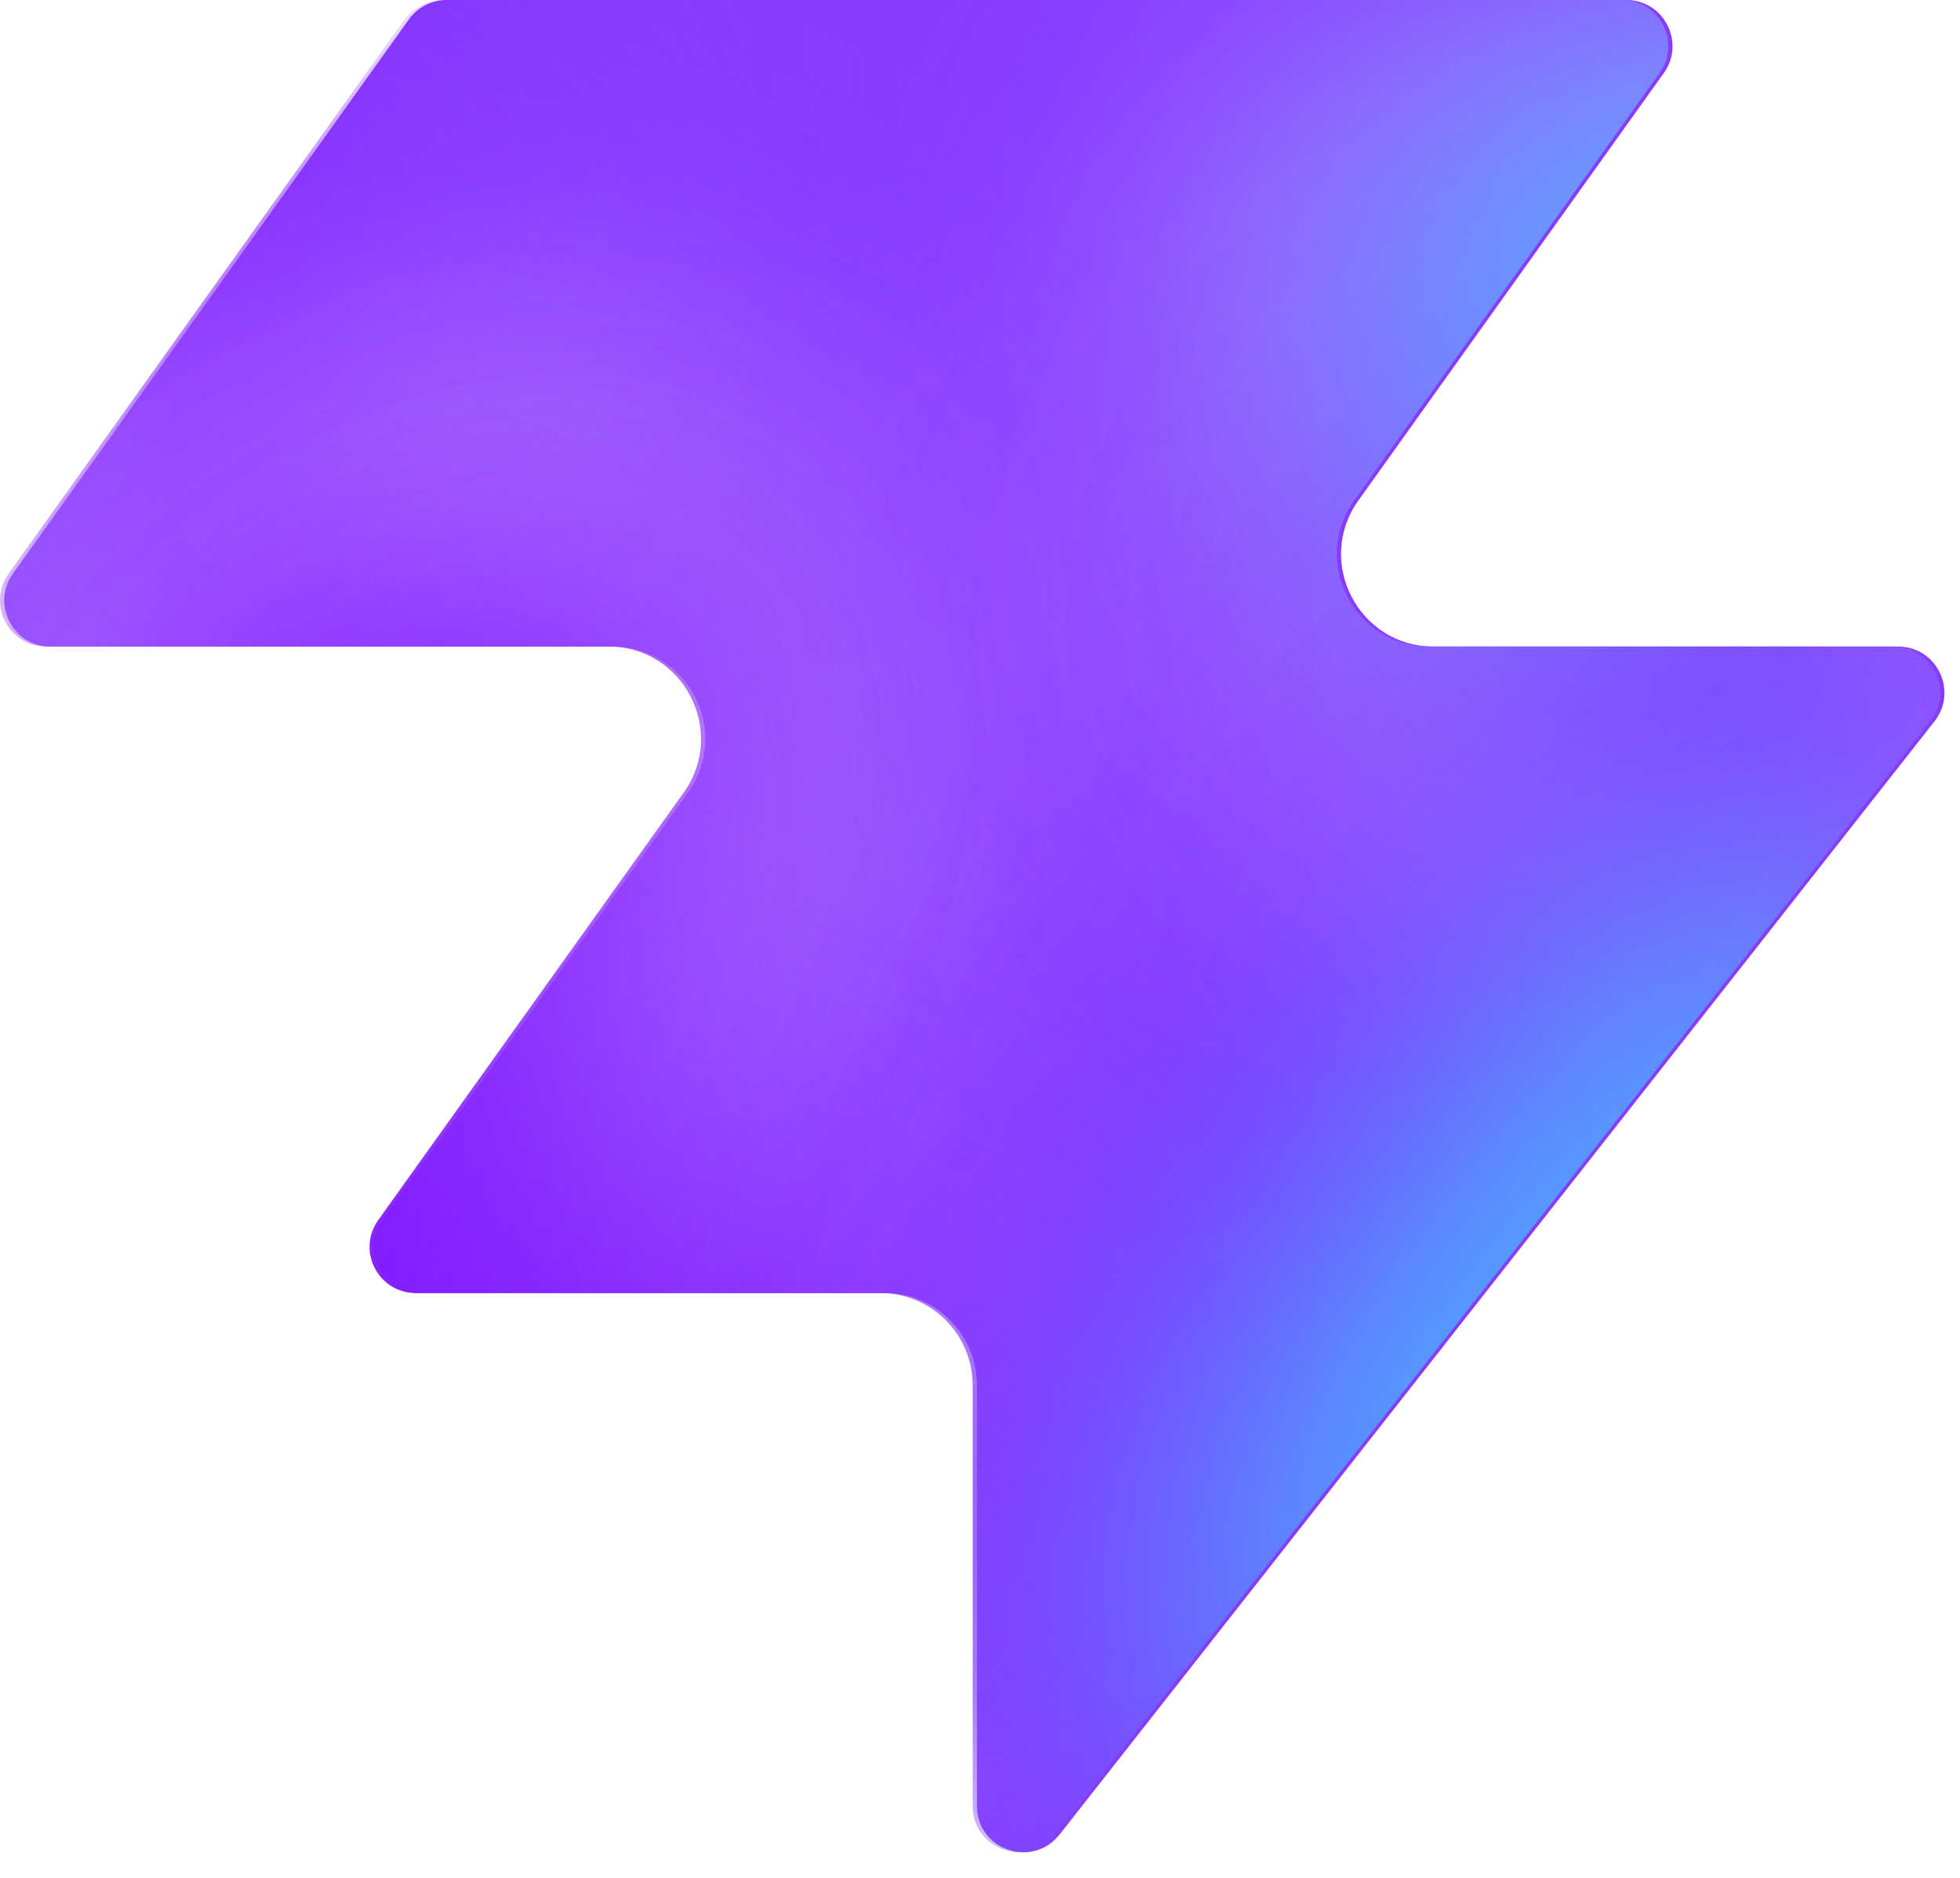
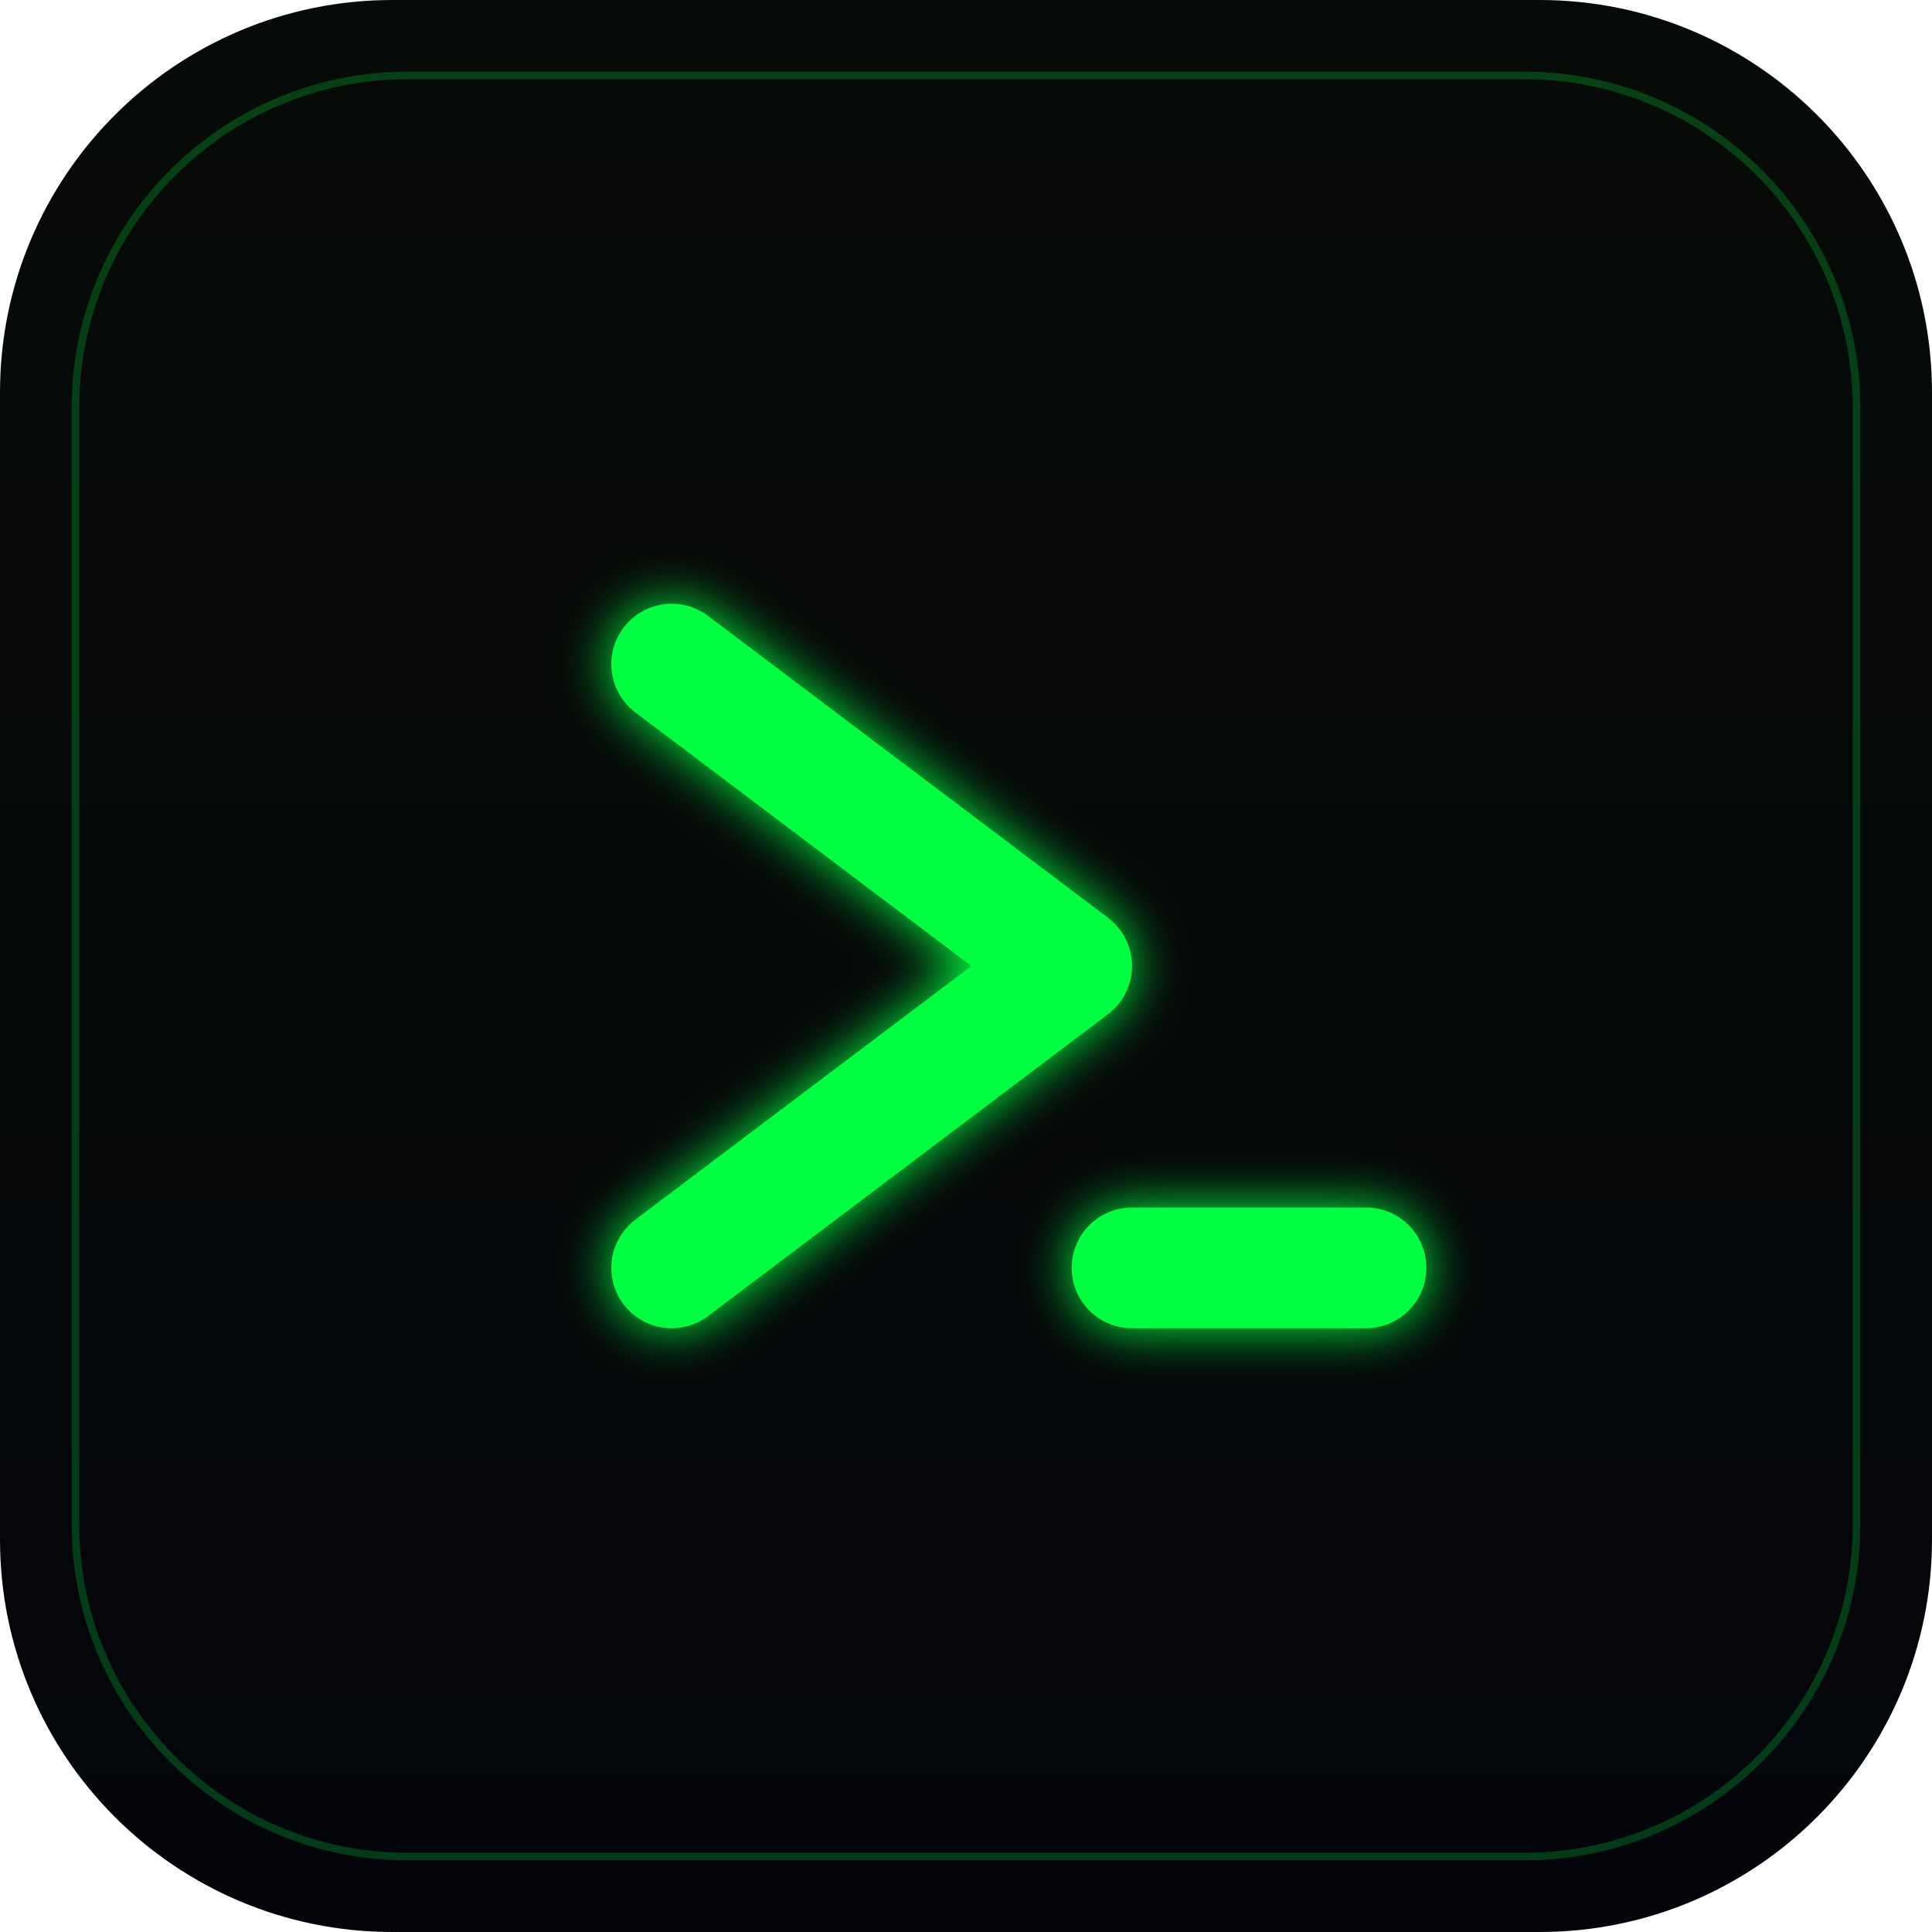
- <svg xmlns="http://www.w3.org/2000/svg" width="48" height="46" fill="none" viewBox="0 0 48 46">
-   <path fill="#863bff" d="M25.946 44.938c-.664.845-2.021.375-2.021-.698V33.937a2.26 2.26 0 0 0-2.262-2.262H10.287c-.92 0-1.456-1.04-.92-1.788l7.48-10.471c1.07-1.497 0-3.578-1.842-3.578H1.237c-.92 0-1.456-1.04-.92-1.788L10.013.474c.214-.297.556-.474.92-.474h28.894c.92 0 1.456 1.04.92 1.788l-7.48 10.471c-1.07 1.498 0 3.579 1.842 3.579h11.377c.943 0 1.473 1.088.89 1.83L25.947 44.94z" style="fill:#863bff;fill:color(display-p3 .525 .23 1);fill-opacity:1" />
-   <mask id="a" width="48" height="46" x="0" y="0" maskUnits="userSpaceOnUse" style="mask-type:alpha">
-     <path fill="#000" d="M25.842 44.938c-.664.844-2.021.375-2.021-.698V33.937a2.26 2.26 0 0 0-2.262-2.262H10.183c-.92 0-1.456-1.04-.92-1.788l7.48-10.471c1.07-1.498 0-3.579-1.842-3.579H1.133c-.92 0-1.456-1.04-.92-1.787L9.91.473c.214-.297.556-.474.92-.474h28.894c.92 0 1.456 1.04.92 1.788l-7.48 10.471c-1.07 1.498 0 3.578 1.842 3.578h11.377c.943 0 1.473 1.088.89 1.832L25.843 44.94z" style="fill:#000;fill-opacity:1" />
-   </mask>
-   <g mask="url(#a)">
-     <g filter="url(#b)">
-       <ellipse cx="5.508" cy="14.704" fill="#ede6ff" rx="5.508" ry="14.704" style="fill:#ede6ff;fill:color(display-p3 .927 .903 1);fill-opacity:1" transform="matrix(.00324 1 1 -.00324 -4.47 31.516)" />
-     </g>
-     <g filter="url(#c)">
-       <ellipse cx="10.399" cy="29.851" fill="#ede6ff" rx="10.399" ry="29.851" style="fill:#ede6ff;fill:color(display-p3 .927 .903 1);fill-opacity:1" transform="matrix(.00324 1 1 -.00324 -39.328 7.883)" />
-     </g>
-     <g filter="url(#d)">
-       <ellipse cx="5.508" cy="30.487" fill="#7e14ff" rx="5.508" ry="30.487" style="fill:#7e14ff;fill:color(display-p3 .492 .077 1);fill-opacity:1" transform="rotate(89.814 -25.913 -14.639)scale(1 -1)" />
-     </g>
-     <g filter="url(#e)">
-       <ellipse cx="5.508" cy="30.599" fill="#7e14ff" rx="5.508" ry="30.599" style="fill:#7e14ff;fill:color(display-p3 .492 .077 1);fill-opacity:1" transform="rotate(89.814 -32.644 -3.334)scale(1 -1)" />
-     </g>
-     <g filter="url(#f)">
-       <ellipse cx="5.508" cy="30.599" fill="#7e14ff" rx="5.508" ry="30.599" style="fill:#7e14ff;fill:color(display-p3 .492 .077 1);fill-opacity:1" transform="matrix(.00324 1 1 -.00324 -34.34 30.47)" />
-     </g>
-     <g filter="url(#g)">
-       <ellipse cx="14.072" cy="22.078" fill="#ede6ff" rx="14.072" ry="22.078" style="fill:#ede6ff;fill:color(display-p3 .927 .903 1);fill-opacity:1" transform="rotate(93.35 24.506 48.493)scale(-1 1)" />
-     </g>
-     <g filter="url(#h)">
-       <ellipse cx="3.47" cy="21.501" fill="#7e14ff" rx="3.47" ry="21.501" style="fill:#7e14ff;fill:color(display-p3 .492 .077 1);fill-opacity:1" transform="rotate(89.009 28.708 47.59)scale(-1 1)" />
-     </g>
-     <g filter="url(#i)">
-       <ellipse cx="3.47" cy="21.501" fill="#7e14ff" rx="3.47" ry="21.501" style="fill:#7e14ff;fill:color(display-p3 .492 .077 1);fill-opacity:1" transform="rotate(89.009 28.708 47.59)scale(-1 1)" />
-     </g>
-     <g filter="url(#j)">
-       <ellipse cx=".387" cy="8.972" fill="#7e14ff" rx="4.407" ry="29.108" style="fill:#7e14ff;fill:color(display-p3 .492 .077 1);fill-opacity:1" transform="rotate(39.51 .387 8.972)" />
-     </g>
-     <g filter="url(#k)">
-       <ellipse cx="47.523" cy="-6.092" fill="#7e14ff" rx="4.407" ry="29.108" style="fill:#7e14ff;fill:color(display-p3 .492 .077 1);fill-opacity:1" transform="rotate(37.892 47.523 -6.092)" />
-     </g>
-     <g filter="url(#l)">
-       <ellipse cx="41.412" cy="6.333" fill="#47bfff" rx="5.971" ry="9.665" style="fill:#47bfff;fill:color(display-p3 .28 .748 1);fill-opacity:1" transform="rotate(37.892 41.412 6.333)" />
-     </g>
-     <g filter="url(#m)">
-       <ellipse cx="-1.879" cy="38.332" fill="#7e14ff" rx="4.407" ry="29.108" style="fill:#7e14ff;fill:color(display-p3 .492 .077 1);fill-opacity:1" transform="rotate(37.892 -1.88 38.332)" />
-     </g>
-     <g filter="url(#n)">
-       <ellipse cx="-1.879" cy="38.332" fill="#7e14ff" rx="4.407" ry="29.108" style="fill:#7e14ff;fill:color(display-p3 .492 .077 1);fill-opacity:1" transform="rotate(37.892 -1.88 38.332)" />
-     </g>
-     <g filter="url(#o)">
-       <ellipse cx="35.651" cy="29.907" fill="#7e14ff" rx="4.407" ry="29.108" style="fill:#7e14ff;fill:color(display-p3 .492 .077 1);fill-opacity:1" transform="rotate(37.892 35.651 29.907)" />
-     </g>
-     <g filter="url(#p)">
-       <ellipse cx="38.418" cy="32.4" fill="#47bfff" rx="5.971" ry="15.297" style="fill:#47bfff;fill:color(display-p3 .28 .748 1);fill-opacity:1" transform="rotate(37.892 38.418 32.4)" />
-     </g>
-   </g>
+ <svg xmlns="http://www.w3.org/2000/svg" width="1024" height="1024" viewBox="0 0 1024 1024">
  <defs>
-     <filter id="b" width="60.045" height="41.654" x="-19.77" y="16.149" color-interpolation-filters="sRGB" filterUnits="userSpaceOnUse">
-       <feFlood flood-opacity="0" result="BackgroundImageFix" />
-       <feBlend in="SourceGraphic" in2="BackgroundImageFix" result="shape" />
-       <feGaussianBlur result="effect1_foregroundBlur_2002_17158" stdDeviation="7.659" />
-     </filter>
-     <filter id="c" width="90.34" height="51.437" x="-54.613" y="-7.533" color-interpolation-filters="sRGB" filterUnits="userSpaceOnUse">
-       <feFlood flood-opacity="0" result="BackgroundImageFix" />
-       <feBlend in="SourceGraphic" in2="BackgroundImageFix" result="shape" />
-       <feGaussianBlur result="effect1_foregroundBlur_2002_17158" stdDeviation="7.659" />
-     </filter>
-     <filter id="d" width="79.355" height="29.4" x="-49.64" y="2.03" color-interpolation-filters="sRGB" filterUnits="userSpaceOnUse">
-       <feFlood flood-opacity="0" result="BackgroundImageFix" />
-       <feBlend in="SourceGraphic" in2="BackgroundImageFix" result="shape" />
-       <feGaussianBlur result="effect1_foregroundBlur_2002_17158" stdDeviation="4.596" />
-     </filter>
-     <filter id="e" width="79.579" height="29.4" x="-45.045" y="20.029" color-interpolation-filters="sRGB" filterUnits="userSpaceOnUse">
-       <feFlood flood-opacity="0" result="BackgroundImageFix" />
-       <feBlend in="SourceGraphic" in2="BackgroundImageFix" result="shape" />
-       <feGaussianBlur result="effect1_foregroundBlur_2002_17158" stdDeviation="4.596" />
-     </filter>
-     <filter id="f" width="79.579" height="29.4" x="-43.513" y="21.178" color-interpolation-filters="sRGB" filterUnits="userSpaceOnUse">
-       <feFlood flood-opacity="0" result="BackgroundImageFix" />
-       <feBlend in="SourceGraphic" in2="BackgroundImageFix" result="shape" />
-       <feGaussianBlur result="effect1_foregroundBlur_2002_17158" stdDeviation="4.596" />
-     </filter>
-     <filter id="g" width="74.749" height="58.852" x="15.756" y="-17.901" color-interpolation-filters="sRGB" filterUnits="userSpaceOnUse">
-       <feFlood flood-opacity="0" result="BackgroundImageFix" />
-       <feBlend in="SourceGraphic" in2="BackgroundImageFix" result="shape" />
-       <feGaussianBlur result="effect1_foregroundBlur_2002_17158" stdDeviation="7.659" />
-     </filter>
-     <filter id="h" width="61.377" height="25.362" x="23.548" y="2.284" color-interpolation-filters="sRGB" filterUnits="userSpaceOnUse">
-       <feFlood flood-opacity="0" result="BackgroundImageFix" />
-       <feBlend in="SourceGraphic" in2="BackgroundImageFix" result="shape" />
-       <feGaussianBlur result="effect1_foregroundBlur_2002_17158" stdDeviation="4.596" />
-     </filter>
-     <filter id="i" width="61.377" height="25.362" x="23.548" y="2.284" color-interpolation-filters="sRGB" filterUnits="userSpaceOnUse">
-       <feFlood flood-opacity="0" result="BackgroundImageFix" />
-       <feBlend in="SourceGraphic" in2="BackgroundImageFix" result="shape" />
-       <feGaussianBlur result="effect1_foregroundBlur_2002_17158" stdDeviation="4.596" />
-     </filter>
-     <filter id="j" width="56.045" height="63.649" x="-27.636" y="-22.853" color-interpolation-filters="sRGB" filterUnits="userSpaceOnUse">
-       <feFlood flood-opacity="0" result="BackgroundImageFix" />
-       <feBlend in="SourceGraphic" in2="BackgroundImageFix" result="shape" />
-       <feGaussianBlur result="effect1_foregroundBlur_2002_17158" stdDeviation="4.596" />
-     </filter>
-     <filter id="k" width="54.814" height="64.646" x="20.116" y="-38.415" color-interpolation-filters="sRGB" filterUnits="userSpaceOnUse">
-       <feFlood flood-opacity="0" result="BackgroundImageFix" />
-       <feBlend in="SourceGraphic" in2="BackgroundImageFix" result="shape" />
-       <feGaussianBlur result="effect1_foregroundBlur_2002_17158" stdDeviation="4.596" />
-     </filter>
-     <filter id="l" width="33.541" height="35.313" x="24.641" y="-11.323" color-interpolation-filters="sRGB" filterUnits="userSpaceOnUse">
-       <feFlood flood-opacity="0" result="BackgroundImageFix" />
-       <feBlend in="SourceGraphic" in2="BackgroundImageFix" result="shape" />
-       <feGaussianBlur result="effect1_foregroundBlur_2002_17158" stdDeviation="4.596" />
-     </filter>
-     <filter id="m" width="54.814" height="64.646" x="-29.286" y="6.009" color-interpolation-filters="sRGB" filterUnits="userSpaceOnUse">
-       <feFlood flood-opacity="0" result="BackgroundImageFix" />
-       <feBlend in="SourceGraphic" in2="BackgroundImageFix" result="shape" />
-       <feGaussianBlur result="effect1_foregroundBlur_2002_17158" stdDeviation="4.596" />
-     </filter>
-     <filter id="n" width="54.814" height="64.646" x="-29.286" y="6.009" color-interpolation-filters="sRGB" filterUnits="userSpaceOnUse">
-       <feFlood flood-opacity="0" result="BackgroundImageFix" />
-       <feBlend in="SourceGraphic" in2="BackgroundImageFix" result="shape" />
-       <feGaussianBlur result="effect1_foregroundBlur_2002_17158" stdDeviation="4.596" />
-     </filter>
-     <filter id="o" width="54.814" height="64.646" x="8.244" y="-2.416" color-interpolation-filters="sRGB" filterUnits="userSpaceOnUse">
-       <feFlood flood-opacity="0" result="BackgroundImageFix" />
-       <feBlend in="SourceGraphic" in2="BackgroundImageFix" result="shape" />
-       <feGaussianBlur result="effect1_foregroundBlur_2002_17158" stdDeviation="4.596" />
-     </filter>
-     <filter id="p" width="39.409" height="43.623" x="18.713" y="10.588" color-interpolation-filters="sRGB" filterUnits="userSpaceOnUse">
-       <feFlood flood-opacity="0" result="BackgroundImageFix" />
-       <feBlend in="SourceGraphic" in2="BackgroundImageFix" result="shape" />
-       <feGaussianBlur result="effect1_foregroundBlur_2002_17158" stdDeviation="4.596" />
+     <linearGradient id="bg" x1="0" y1="0" x2="0" y2="1">
+       <stop offset="0" stop-color="#070b07" />
+       <stop offset="1" stop-color="#03050a" />
+     </linearGradient>
+     <filter id="glow" x="-40%" y="-40%" width="180%" height="180%">
+       <feGaussianBlur stdDeviation="14" result="b" />
+       <feMerge>
+         <feMergeNode in="b" />
+         <feMergeNode in="SourceGraphic" />
+       </feMerge>
    </filter>
  </defs>
+   <rect width="1024" height="1024" rx="208" fill="url(#bg)" />
+   <rect x="40" y="40" width="944" height="944" rx="176" fill="none" stroke="#00ff41" stroke-opacity="0.22" stroke-width="4" />
+   <g filter="url(#glow)" fill="none" stroke="#00ff41" stroke-width="64" stroke-linecap="round" stroke-linejoin="round">
+     <polyline points="356,352 568,512 356,672" />
+     <line x1="600" y1="672" x2="724" y2="672" />
+   </g>
</svg>
